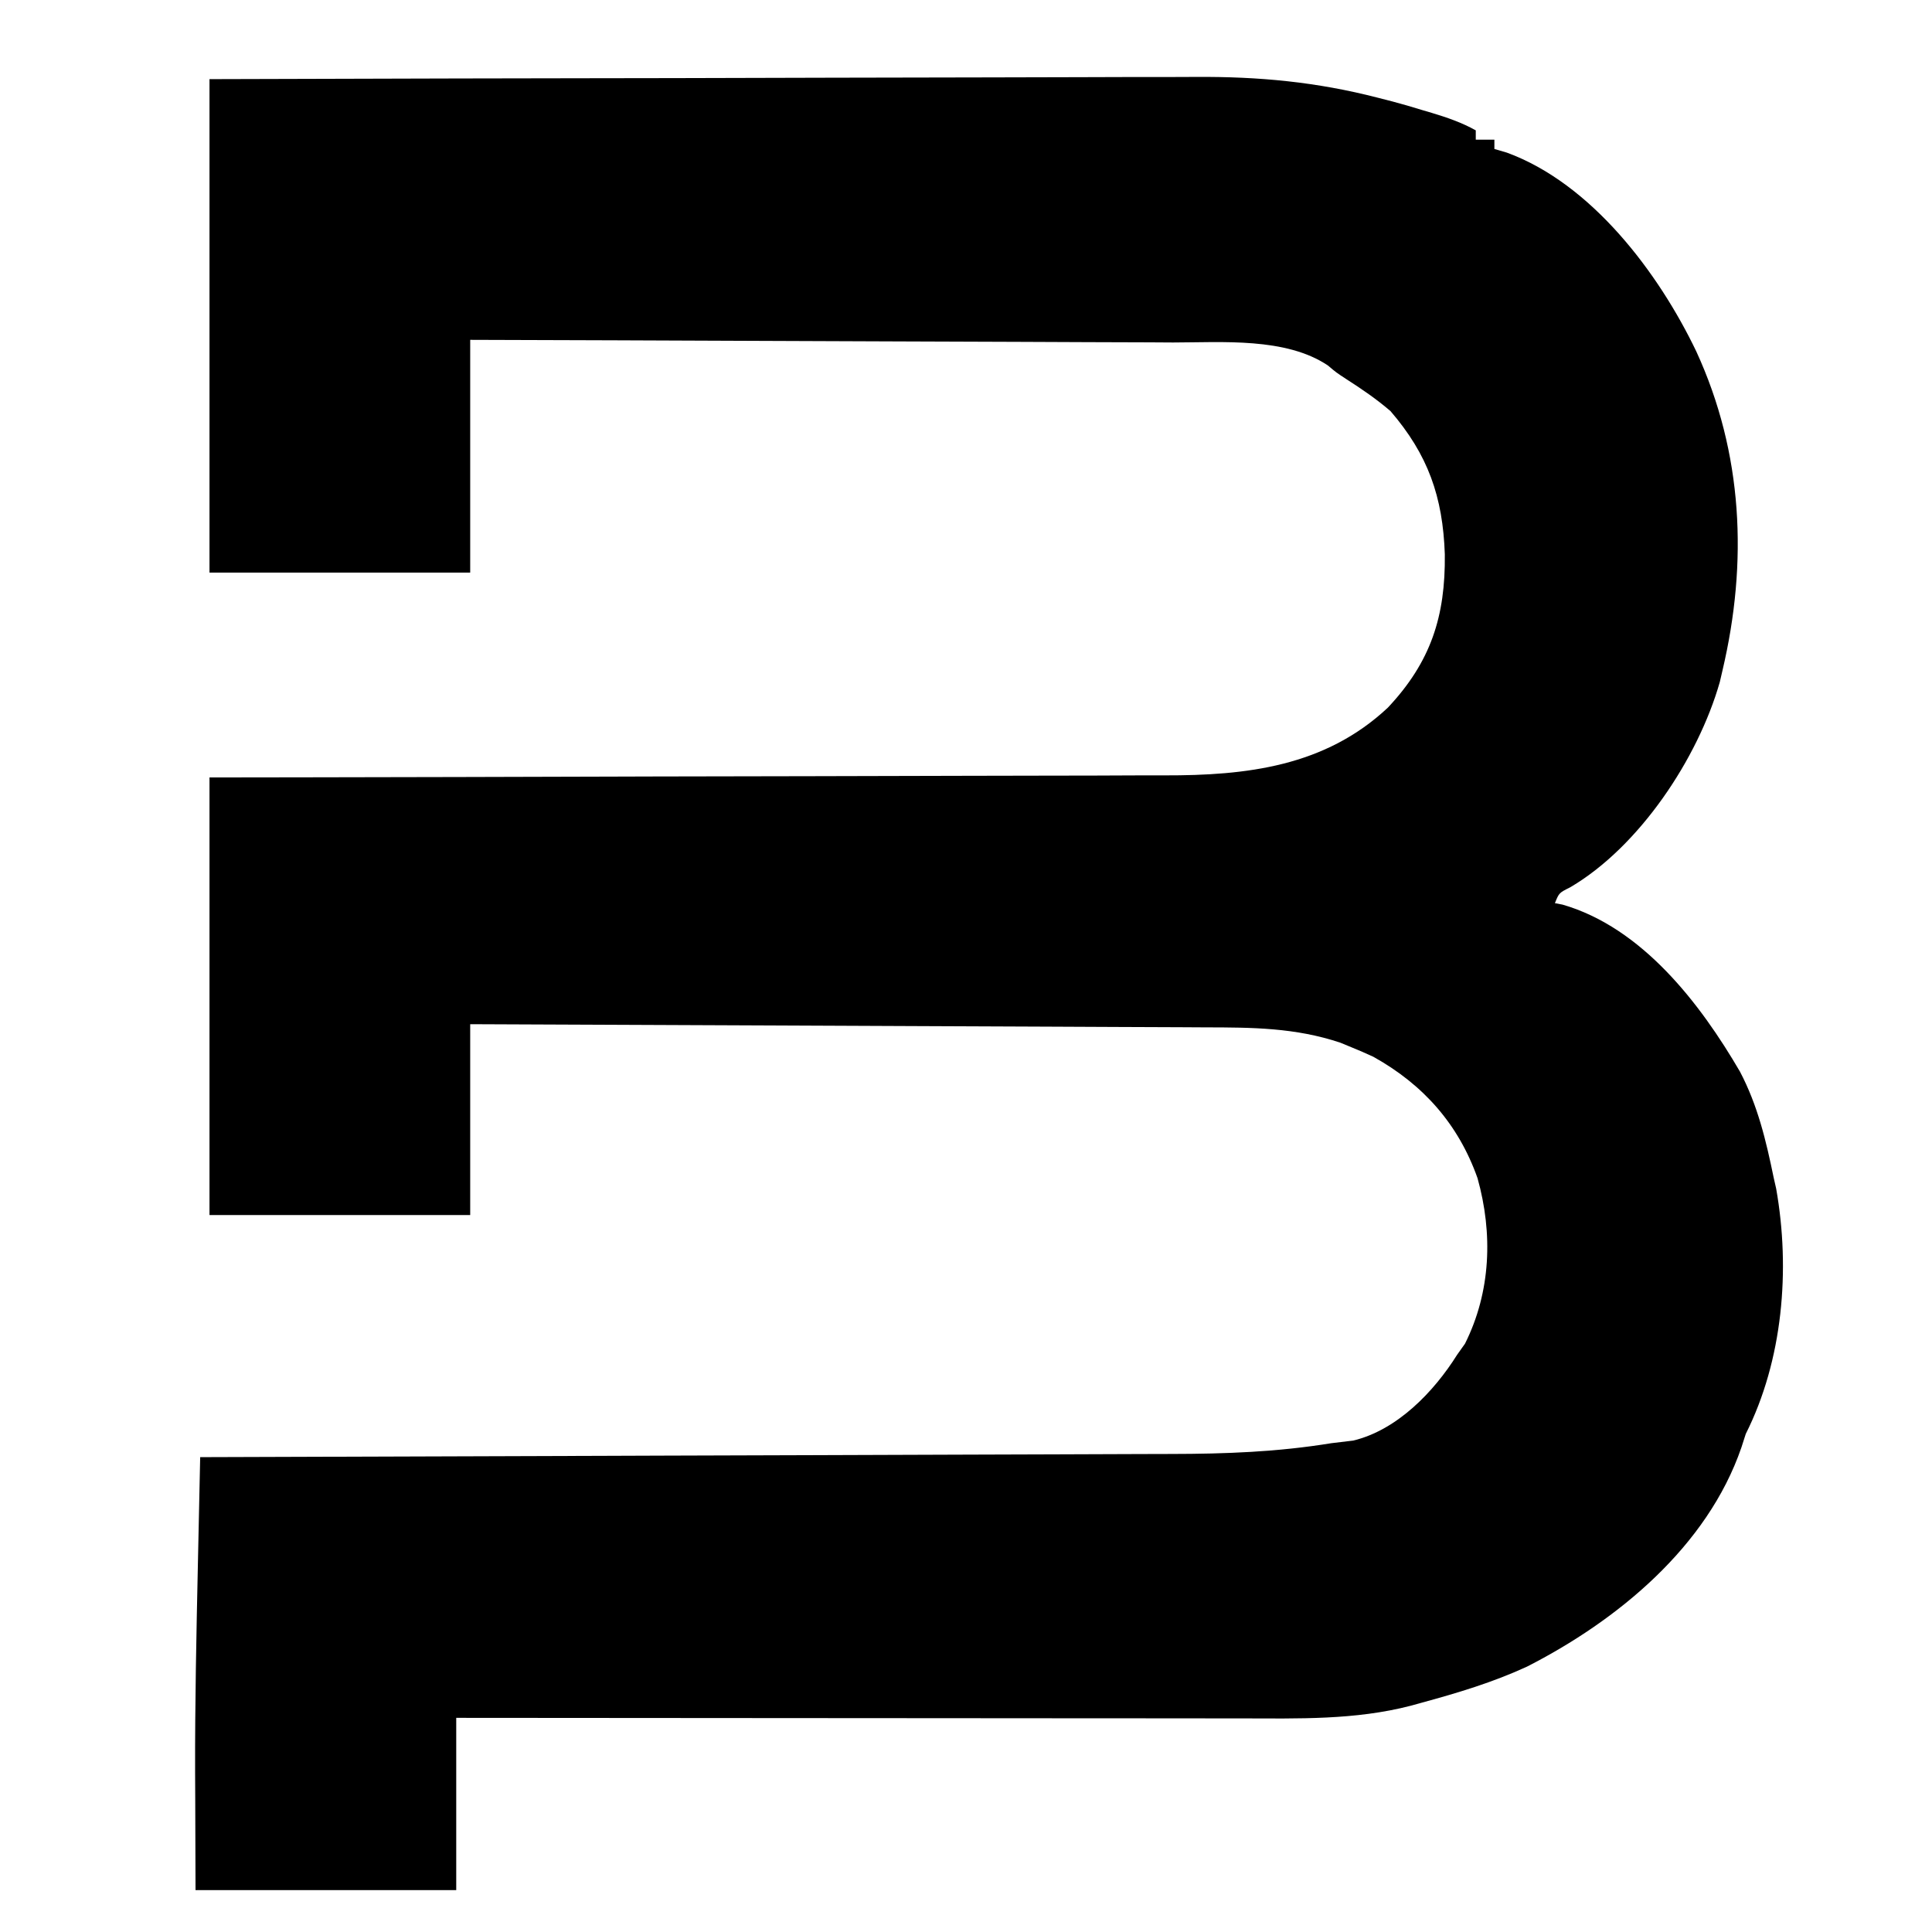
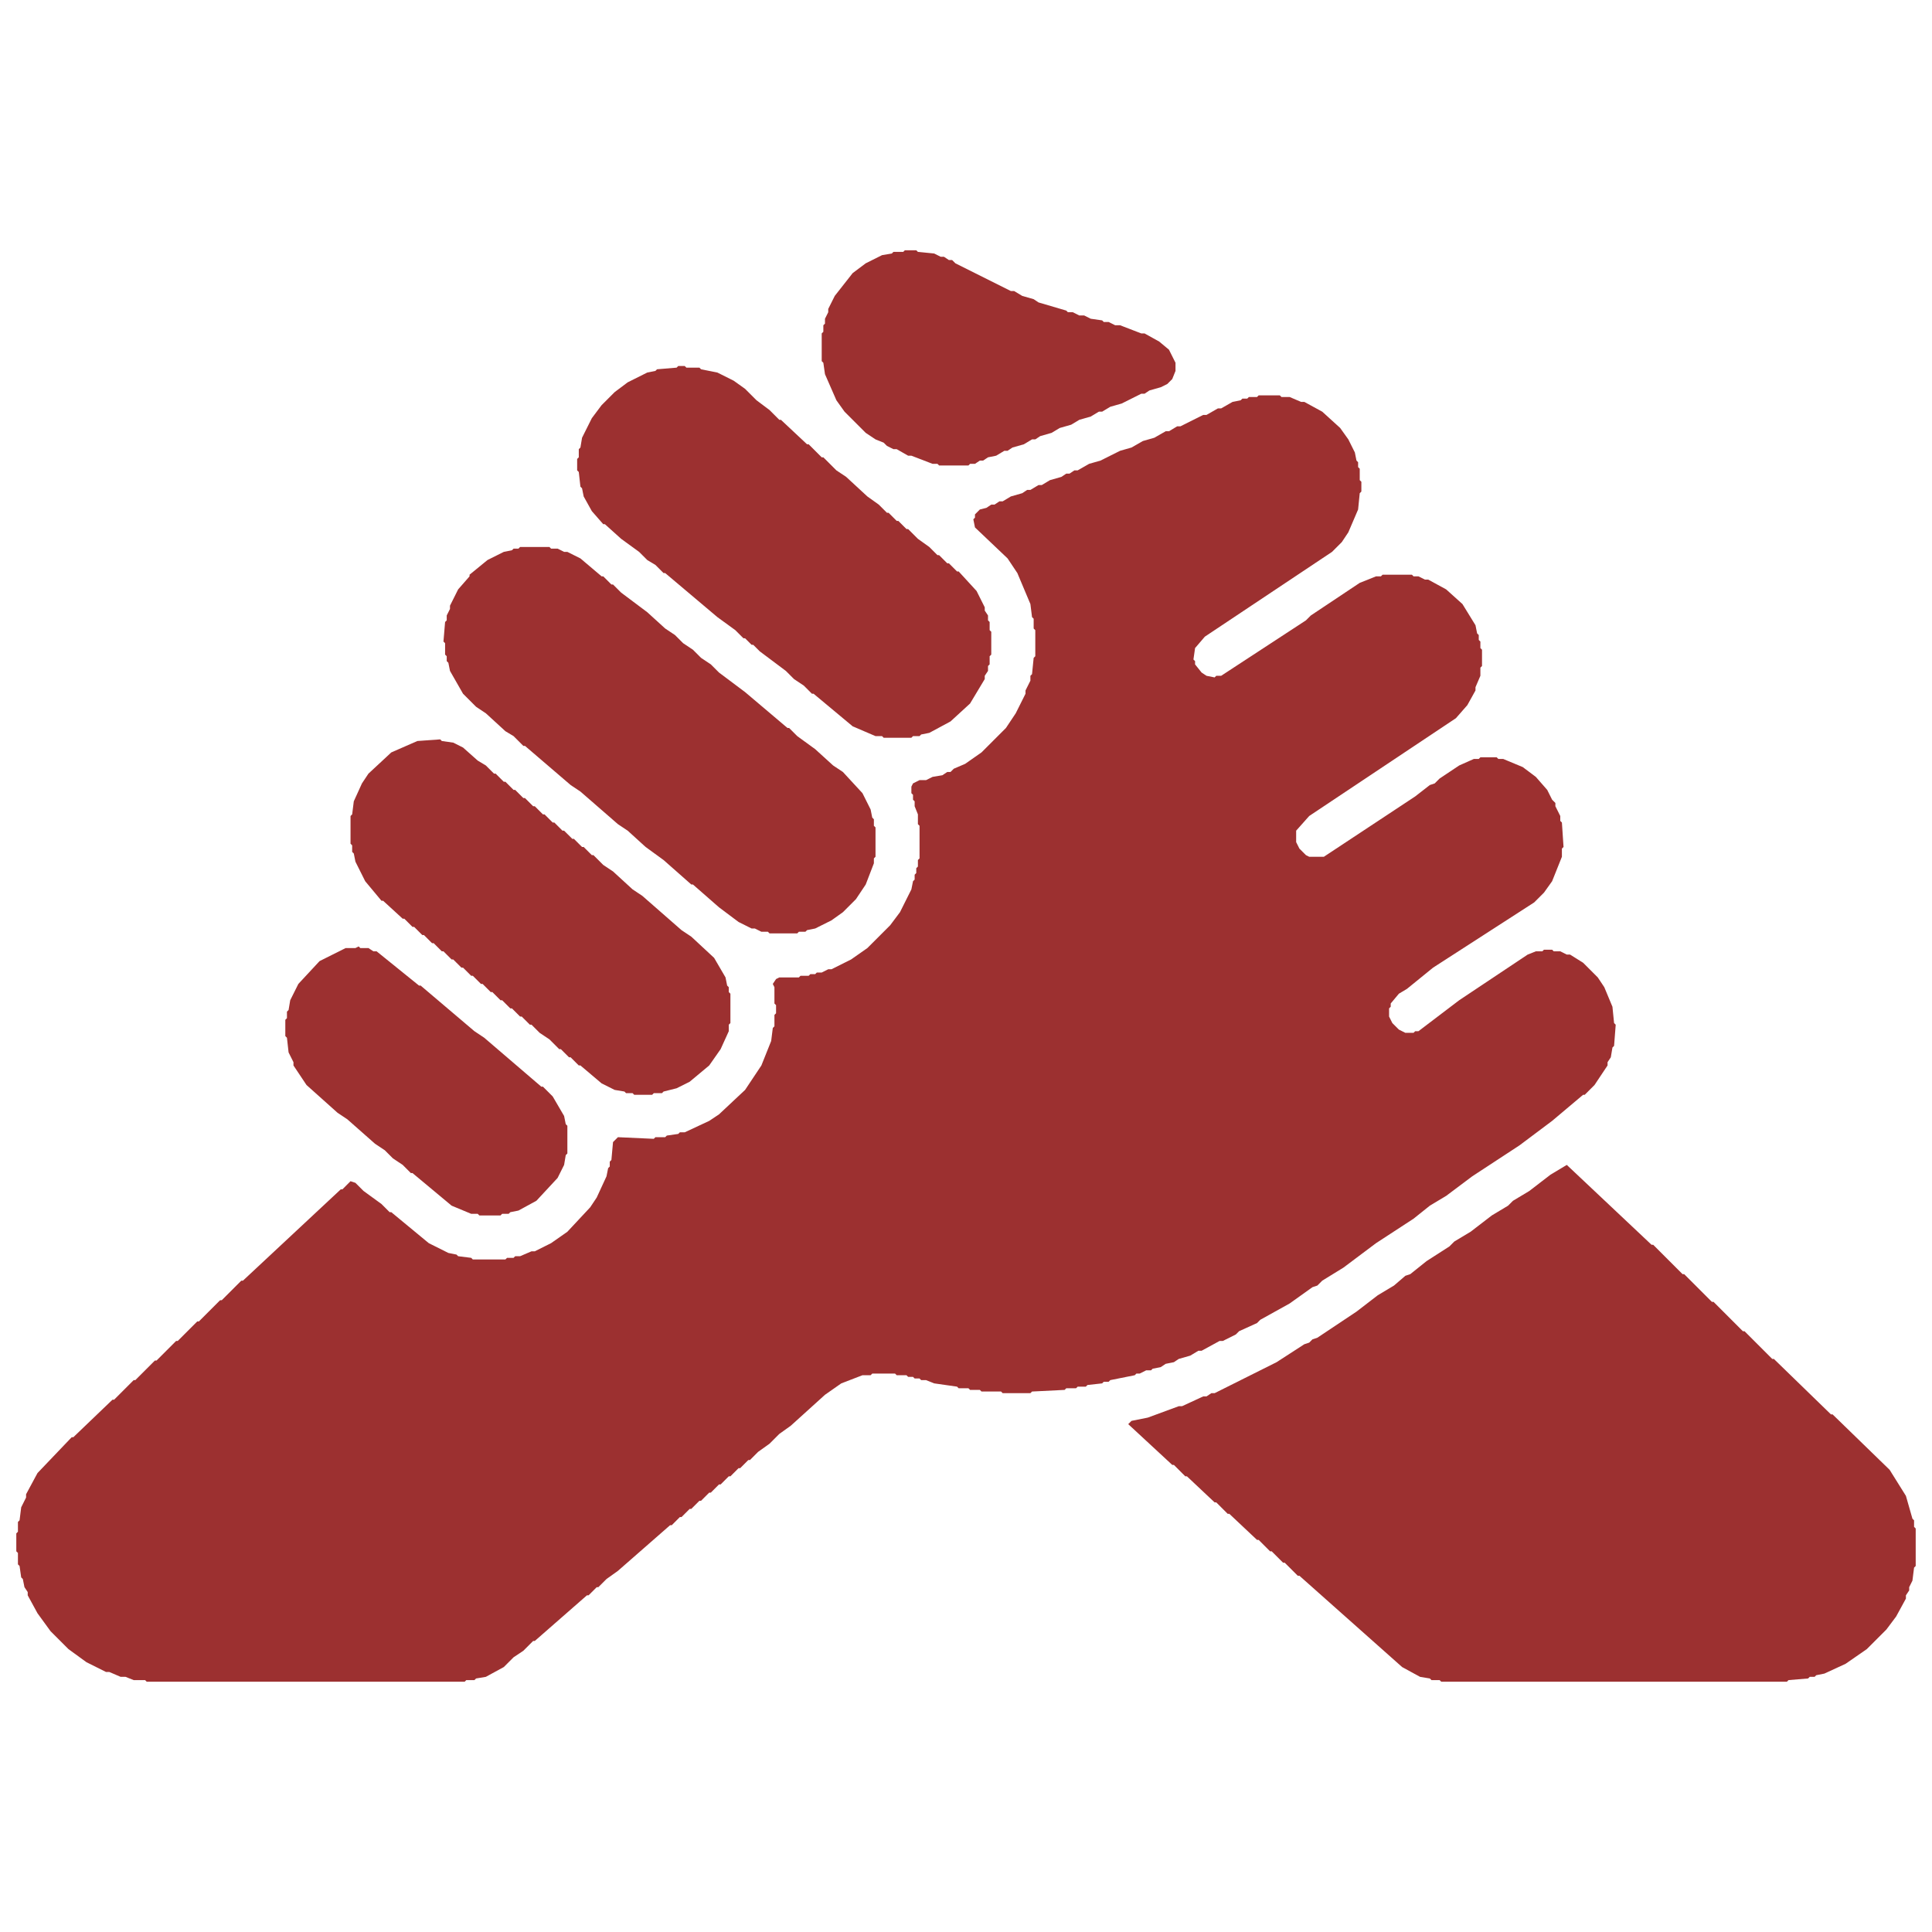
- <svg xmlns="http://www.w3.org/2000/svg" version="1.1" width="415" height="415">
-   <path d="M0 0 C136.95 0 273.9 0 415 0 C415 136.95 415 273.9 415 415 C278.05 415 141.1 415 0 415 C0 278.05 0 141.1 0 0 Z " fill="transparent" transform="translate(0,0)" />
-   <path d="M0 0 C57.414 -0.161 57.414 -0.161 81.541 -0.195 C87.053 -0.203 92.565 -0.211 98.077 -0.22 C98.768 -0.221 99.459 -0.222 100.171 -0.223 C111.285 -0.24 122.399 -0.272 133.513 -0.309 C144.941 -0.346 156.369 -0.368 167.797 -0.376 C174.206 -0.382 180.616 -0.394 187.026 -0.423 C193.072 -0.45 199.119 -0.458 205.166 -0.452 C207.372 -0.454 209.578 -0.461 211.784 -0.477 C225.397 -0.568 237.805 0.593 251 4 C252.026 4.263 253.053 4.526 254.11 4.797 C256.236 5.362 258.336 5.975 260.438 6.625 C261.129 6.829 261.821 7.032 262.533 7.242 C265.849 8.24 268.97 9.311 272 11 C272 11.66 272 12.32 272 13 C273.32 13 274.64 13 276 13 C276 13.66 276 14.32 276 15 C276.884 15.259 277.769 15.518 278.68 15.785 C296.883 22.445 311.29 41.618 319.375 58.5 C329.417 80.336 330.47 103.767 325 127 C324.71 128.247 324.71 128.247 324.414 129.52 C319.715 145.968 307.129 164.874 292.301 173.586 C289.884 174.793 289.884 174.793 289 177 C289.547 177.106 290.093 177.211 290.656 177.32 C307.778 182.286 320.238 198.593 328.75 213.188 C332.577 220.483 334.352 227.991 336 236 C336.175 236.773 336.35 237.546 336.531 238.343 C339.611 255.78 337.955 275.173 330 291 C329.688 291.968 329.376 292.936 329.055 293.934 C321.717 315.266 302.405 331.106 283 341 C275.7 344.366 268.113 346.642 260.375 348.75 C259.612 348.961 258.848 349.172 258.062 349.389 C246.099 352.5 233.852 352.14 221.585 352.114 C219.741 352.113 217.897 352.113 216.053 352.114 C211.077 352.114 206.1 352.108 201.124 352.101 C195.912 352.095 190.701 352.095 185.489 352.093 C175.633 352.09 165.777 352.082 155.921 352.072 C144.695 352.061 133.469 352.055 122.243 352.05 C99.162 352.04 76.081 352.022 53 352 C53 364.21 53 376.42 53 389 C34.52 389 16.04 389 -3 389 C-3.021 382.565 -3.041 376.13 -3.062 369.5 C-3.072 367.588 -3.081 365.675 -3.09 363.705 C-3.128 348.829 -2.816 333.964 -2.494 319.092 C-2.446 316.846 -2.398 314.599 -2.351 312.353 C-2.235 306.902 -2.118 301.451 -2 296 C-0.258 295.995 -0.258 295.995 1.519 295.99 C29.136 295.911 56.754 295.822 84.372 295.72 C87.777 295.707 91.183 295.695 94.588 295.683 C95.605 295.679 95.605 295.679 96.642 295.675 C107.593 295.636 118.544 295.603 129.494 295.573 C140.746 295.541 151.998 295.502 163.249 295.457 C169.563 295.432 175.876 295.41 182.189 295.397 C188.141 295.384 194.092 295.362 200.044 295.333 C202.219 295.324 204.395 295.318 206.57 295.316 C218.242 295.303 229.471 294.885 241 293 C242.562 292.812 244.125 292.625 245.688 292.438 C255.115 290.17 263.006 281.968 268 274 C268.557 273.216 269.114 272.433 269.688 271.625 C275.259 260.483 275.705 247.963 272.375 236.062 C268.274 224.488 260.743 215.979 250 210 C248.435 209.272 246.851 208.584 245.25 207.938 C244.471 207.617 243.693 207.296 242.891 206.965 C233.227 203.739 223.973 203.694 213.914 203.681 C212.188 203.672 210.463 203.662 208.737 203.651 C204.075 203.624 199.412 203.608 194.75 203.595 C189.869 203.58 184.988 203.553 180.108 203.527 C170.875 203.481 161.643 203.444 152.41 203.411 C141.895 203.372 131.38 203.323 120.865 203.273 C99.243 203.169 77.622 203.082 56 203 C56 216.53 56 230.06 56 244 C37.52 244 19.04 244 0 244 C0 212.98 0 181.96 0 150 C6.718 149.991 13.435 149.981 20.356 149.972 C42.552 149.938 64.748 149.883 86.944 149.816 C89.626 149.808 92.307 149.8 94.989 149.792 C95.656 149.791 96.322 149.789 97.009 149.787 C107.78 149.756 118.55 149.739 129.321 149.727 C140.386 149.714 151.449 149.687 162.513 149.645 C168.723 149.623 174.932 149.607 181.142 149.608 C186.993 149.609 192.844 149.591 198.696 149.559 C200.837 149.55 202.977 149.549 205.118 149.554 C222.744 149.594 239.612 147.662 253.117 135.004 C262.345 125.183 265.502 115.409 265.352 102.06 C264.927 89.688 261.74 80.671 253.688 71.312 C250.677 68.722 247.523 66.571 244.184 64.43 C242 63 242 63 240.25 61.514 C231.209 55.43 217.485 56.556 206.989 56.568 C205.332 56.559 203.674 56.548 202.017 56.537 C197.564 56.509 193.11 56.5 188.656 56.494 C183.985 56.484 179.314 56.458 174.643 56.434 C165.818 56.39 156.993 56.362 148.167 56.339 C138.112 56.311 128.056 56.268 118 56.222 C97.333 56.13 76.667 56.06 56 56 C56 72.5 56 89 56 106 C37.52 106 19.04 106 0 106 C0 71.02 0 36.04 0 0 Z " fill="#000000" transform="translate(45,17)" />
+ <svg xmlns="http://www.w3.org/2000/svg" width="256" height="256" viewBox="34 31.5 1185 1185">
+   <path fill="#9c3030" fill-rule="evenodd" d="M 726 905 L 753 930 L 754 930 L 761 937 L 762 937 L 779 953 L 780 953 L 787 960 L 788 960 L 805 976 L 806 976 L 813 983 L 814 983 L 821 990 L 822 990 L 830 998 L 831 998 L 894 1054 L 905 1060 L 911 1061 L 912 1062 L 917 1062 L 918 1063 L 1130 1063 L 1131 1062 L 1143 1061 L 1144 1060 L 1147 1060 L 1148 1059 L 1153 1058 L 1166 1052 L 1179 1043 L 1191 1031 L 1197 1023 L 1203 1012 L 1203 1010 L 1205 1007 L 1205 1005 L 1207 1001 L 1208 993 L 1209 992 L 1209 969 L 1208 968 L 1208 964 L 1207 963 L 1203 949 L 1193 933 L 1158 899 L 1157 899 L 1122 865 L 1121 865 L 1104 848 L 1103 848 L 1085 830 L 1084 830 L 1067 813 L 1066 813 L 1048 795 L 1047 795 L 995 746 L 985 752 L 972 762 L 962 768 L 959 771 L 949 777 L 936 787 L 926 793 L 923 796 L 909 805 L 899 813 L 896 814 L 889 820 L 879 826 L 866 836 L 842 852 L 839 853 L 837 855 L 834 856 L 817 867 L 779 886 L 777 886 L 774 888 L 772 888 L 759 894 L 757 894 L 738 901 L 728 903 Z M 230 621 L 217 635 L 212 645 L 211 651 L 210 652 L 210 656 L 209 657 L 209 667 L 210 668 L 211 677 L 214 683 L 214 685 L 222 697 L 241 714 L 247 718 L 264 733 L 270 737 L 275 742 L 281 746 L 286 751 L 287 751 L 311 771 L 323 776 L 327 776 L 328 777 L 341 777 L 342 776 L 346 776 L 347 775 L 352 774 L 363 768 L 376 754 L 380 746 L 381 740 L 382 739 L 382 722 L 381 721 L 380 716 L 373 704 L 367 698 L 366 698 L 331 668 L 325 664 L 292 636 L 291 636 L 265 615 L 263 615 L 260 613 L 255 613 L 254 612 L 252 613 L 246 613 Z M 260 506 L 256 512 L 251 523 L 250 531 L 249 532 L 249 549 L 250 550 L 250 554 L 251 555 L 252 560 L 258 572 L 268 584 L 269 584 L 281 595 L 282 595 L 287 600 L 288 600 L 293 605 L 294 605 L 299 610 L 300 610 L 305 615 L 306 615 L 311 620 L 312 620 L 317 625 L 318 625 L 323 630 L 324 630 L 329 635 L 330 635 L 335 640 L 336 640 L 341 645 L 342 645 L 347 650 L 348 650 L 353 655 L 354 655 L 359 660 L 360 660 L 365 665 L 371 669 L 377 675 L 378 675 L 383 680 L 384 680 L 389 685 L 390 685 L 403 696 L 411 700 L 417 701 L 418 702 L 422 702 L 423 703 L 434 703 L 435 702 L 440 702 L 441 701 L 449 699 L 457 695 L 469 685 L 476 675 L 481 664 L 481 660 L 482 659 L 482 641 L 481 640 L 481 637 L 480 636 L 479 631 L 472 619 L 458 606 L 452 602 L 428 581 L 422 577 L 410 566 L 404 562 L 398 556 L 397 556 L 392 551 L 391 551 L 386 546 L 385 546 L 380 541 L 379 541 L 374 536 L 373 536 L 368 531 L 367 531 L 362 526 L 361 526 L 356 521 L 355 521 L 350 516 L 349 516 L 344 511 L 343 511 L 338 506 L 337 506 L 332 501 L 327 498 L 318 490 L 312 487 L 305 486 L 304 485 L 290 486 L 274 493 Z M 322 384 L 322 385 L 315 393 L 310 403 L 310 405 L 308 409 L 308 412 L 307 413 L 306 425 L 307 426 L 307 433 L 308 434 L 308 437 L 309 438 L 310 443 L 318 457 L 326 465 L 332 469 L 344 480 L 349 483 L 355 489 L 356 489 L 384 513 L 390 517 L 413 537 L 419 541 L 430 551 L 441 559 L 458 574 L 459 574 L 475 588 L 487 597 L 495 601 L 497 601 L 501 603 L 505 603 L 506 604 L 523 604 L 524 603 L 528 603 L 529 602 L 534 601 L 544 596 L 551 591 L 559 583 L 565 574 L 570 561 L 570 558 L 571 557 L 571 539 L 570 538 L 570 534 L 569 533 L 568 528 L 563 518 L 551 505 L 545 501 L 534 491 L 523 483 L 518 478 L 517 478 L 491 456 L 475 444 L 470 439 L 464 435 L 459 430 L 453 426 L 448 421 L 442 417 L 431 407 L 415 395 L 410 390 L 409 390 L 404 385 L 403 385 L 390 374 L 382 370 L 380 370 L 376 368 L 372 368 L 371 367 L 353 367 L 352 368 L 349 368 L 348 369 L 343 370 L 333 375 Z M 856 294 L 845 284 L 834 278 L 832 278 L 825 275 L 820 275 L 819 274 L 806 274 L 805 275 L 800 275 L 799 276 L 796 276 L 795 277 L 790 278 L 783 282 L 781 282 L 774 286 L 772 286 L 758 293 L 756 293 L 751 296 L 749 296 L 742 300 L 735 302 L 728 306 L 721 308 L 709 314 L 702 316 L 695 320 L 693 320 L 690 322 L 688 322 L 685 324 L 678 326 L 673 329 L 671 329 L 666 332 L 664 332 L 661 334 L 654 336 L 649 339 L 647 339 L 644 341 L 642 341 L 639 343 L 635 344 L 632 347 L 632 349 L 631 350 L 632 355 L 652 374 L 658 383 L 666 402 L 667 410 L 668 411 L 668 417 L 669 418 L 669 434 L 668 435 L 667 445 L 666 446 L 666 449 L 663 455 L 663 457 L 657 469 L 651 478 L 636 493 L 626 500 L 619 503 L 617 505 L 615 505 L 612 507 L 606 508 L 602 510 L 598 510 L 594 512 L 593 514 L 593 518 L 594 519 L 594 522 L 595 523 L 595 526 L 597 531 L 597 537 L 598 538 L 598 558 L 597 559 L 597 563 L 596 564 L 596 567 L 595 568 L 595 571 L 594 572 L 593 577 L 586 591 L 580 599 L 566 613 L 556 620 L 544 626 L 542 626 L 538 628 L 535 628 L 534 629 L 531 629 L 530 630 L 525 630 L 524 631 L 512 631 L 510 632 L 508 635 L 509 637 L 509 647 L 510 648 L 510 653 L 509 654 L 509 661 L 508 662 L 507 670 L 501 685 L 491 700 L 475 715 L 469 719 L 454 726 L 451 726 L 450 727 L 443 728 L 442 729 L 436 729 L 435 730 L 413 729 L 410 732 L 409 743 L 408 744 L 408 747 L 407 748 L 406 753 L 400 766 L 396 772 L 382 787 L 372 794 L 362 799 L 360 799 L 353 802 L 350 802 L 349 803 L 345 803 L 344 804 L 324 804 L 323 803 L 315 802 L 314 801 L 309 800 L 297 794 L 274 775 L 273 775 L 268 770 L 257 762 L 252 757 L 249 756 L 244 761 L 243 761 L 183 817 L 182 817 L 170 829 L 169 829 L 156 842 L 155 842 L 143 854 L 142 854 L 130 866 L 129 866 L 117 878 L 116 878 L 104 890 L 103 890 L 79 913 L 78 913 L 57 935 L 50 948 L 50 950 L 47 956 L 46 964 L 45 965 L 45 971 L 44 972 L 44 983 L 45 984 L 45 991 L 46 992 L 47 999 L 48 1000 L 49 1005 L 51 1008 L 51 1010 L 57 1021 L 65 1032 L 76 1043 L 87 1051 L 99 1057 L 101 1057 L 108 1060 L 111 1060 L 116 1062 L 123 1062 L 124 1063 L 319 1063 L 320 1062 L 325 1062 L 326 1061 L 332 1060 L 343 1054 L 349 1048 L 355 1044 L 361 1038 L 362 1038 L 394 1010 L 395 1010 L 400 1005 L 401 1005 L 406 1000 L 413 995 L 445 967 L 446 967 L 451 962 L 452 962 L 457 957 L 458 957 L 463 952 L 464 952 L 469 947 L 470 947 L 475 942 L 476 942 L 481 937 L 482 937 L 487 932 L 488 932 L 493 927 L 494 927 L 499 922 L 506 917 L 512 911 L 519 906 L 540 887 L 550 880 L 563 875 L 568 875 L 569 874 L 583 874 L 584 875 L 590 875 L 591 876 L 594 876 L 595 877 L 598 877 L 599 878 L 602 878 L 607 880 L 621 882 L 622 883 L 628 883 L 629 884 L 635 884 L 636 885 L 648 885 L 649 886 L 666 886 L 667 885 L 687 884 L 688 883 L 694 883 L 695 882 L 700 882 L 701 881 L 710 880 L 711 879 L 714 879 L 715 878 L 730 875 L 731 874 L 733 874 L 737 872 L 740 872 L 741 871 L 746 870 L 749 868 L 754 867 L 757 865 L 764 863 L 769 860 L 771 860 L 782 854 L 784 854 L 792 850 L 794 848 L 805 843 L 807 841 L 825 831 L 839 821 L 842 820 L 845 817 L 858 809 L 878 794 L 901 779 L 911 771 L 921 765 L 937 753 L 966 734 L 986 719 L 1005 703 L 1006 703 L 1012 697 L 1020 685 L 1020 683 L 1022 680 L 1023 674 L 1024 673 L 1025 660 L 1024 659 L 1023 649 L 1018 637 L 1014 631 L 1005 622 L 997 617 L 995 617 L 991 615 L 987 615 L 986 614 L 981 614 L 980 615 L 976 615 L 971 617 L 929 645 L 904 664 L 902 664 L 901 665 L 896 665 L 892 663 L 888 659 L 886 655 L 886 650 L 887 649 L 887 647 L 892 641 L 897 638 L 913 625 L 975 585 L 981 579 L 986 572 L 992 557 L 992 552 L 993 551 L 992 536 L 991 535 L 991 532 L 988 526 L 988 524 L 986 522 L 983 516 L 976 508 L 968 502 L 956 497 L 953 497 L 952 496 L 942 496 L 941 497 L 938 497 L 929 501 L 917 509 L 914 512 L 911 513 L 902 520 L 846 557 L 837 557 L 835 556 L 831 552 L 829 548 L 829 541 L 837 532 L 927 472 L 934 464 L 939 455 L 939 453 L 942 446 L 942 441 L 943 440 L 943 430 L 942 429 L 942 425 L 941 424 L 941 421 L 940 420 L 939 415 L 931 402 L 921 393 L 910 387 L 908 387 L 904 385 L 901 385 L 900 384 L 882 384 L 881 385 L 878 385 L 868 389 L 838 409 L 835 412 L 783 446 L 780 446 L 779 447 L 774 446 L 771 444 L 767 439 L 767 437 L 766 436 L 767 429 L 773 422 L 851 370 L 857 364 L 861 358 L 867 344 L 868 334 L 869 333 L 869 327 L 868 326 L 868 319 L 867 318 L 867 315 L 866 314 L 865 309 L 861 301 Z M 403 280 L 397 288 L 391 300 L 390 306 L 389 307 L 389 312 L 388 313 L 388 320 L 389 321 L 390 330 L 391 331 L 392 336 L 397 345 L 404 353 L 405 353 L 415 362 L 426 370 L 431 375 L 436 378 L 441 383 L 442 383 L 474 410 L 485 418 L 490 423 L 491 423 L 495 427 L 496 427 L 500 431 L 516 443 L 521 448 L 527 452 L 532 457 L 533 457 L 557 477 L 571 483 L 575 483 L 576 484 L 593 484 L 594 483 L 598 483 L 599 482 L 604 481 L 617 474 L 629 463 L 638 448 L 638 446 L 640 443 L 640 440 L 641 439 L 641 434 L 642 433 L 642 419 L 641 418 L 641 413 L 640 412 L 640 409 L 638 406 L 638 404 L 633 394 L 622 382 L 621 382 L 616 377 L 615 377 L 610 372 L 609 372 L 604 367 L 597 362 L 591 356 L 590 356 L 585 351 L 584 351 L 579 346 L 578 346 L 573 341 L 566 336 L 553 324 L 547 320 L 539 312 L 538 312 L 530 304 L 529 304 L 513 289 L 512 289 L 506 283 L 498 277 L 491 270 L 484 265 L 474 260 L 464 258 L 463 257 L 455 257 L 454 256 L 450 256 L 449 257 L 437 258 L 436 259 L 431 260 L 419 266 L 411 272 Z M 538 236 L 538 253 L 539 254 L 540 261 L 547 277 L 552 284 L 565 297 L 571 301 L 576 303 L 578 305 L 582 307 L 584 307 L 591 311 L 593 311 L 606 316 L 609 316 L 610 317 L 628 317 L 629 316 L 632 316 L 635 314 L 637 314 L 640 312 L 645 311 L 650 308 L 652 308 L 655 306 L 662 304 L 667 301 L 669 301 L 672 299 L 679 297 L 684 294 L 691 292 L 696 289 L 703 287 L 708 284 L 710 284 L 715 281 L 722 279 L 734 273 L 736 273 L 739 271 L 746 269 L 750 267 L 753 264 L 755 259 L 755 254 L 751 246 L 745 241 L 736 236 L 734 236 L 721 231 L 718 231 L 714 229 L 711 229 L 710 228 L 703 227 L 699 225 L 696 225 L 692 223 L 689 223 L 688 222 L 671 217 L 668 215 L 661 213 L 656 210 L 654 210 L 620 193 L 618 191 L 616 191 L 613 189 L 611 189 L 607 187 L 597 186 L 596 185 L 589 185 L 588 186 L 582 186 L 581 187 L 575 188 L 565 193 L 557 199 L 546 213 L 542 221 L 542 223 L 540 227 L 540 230 L 539 231 L 539 235 Z" />
</svg>
